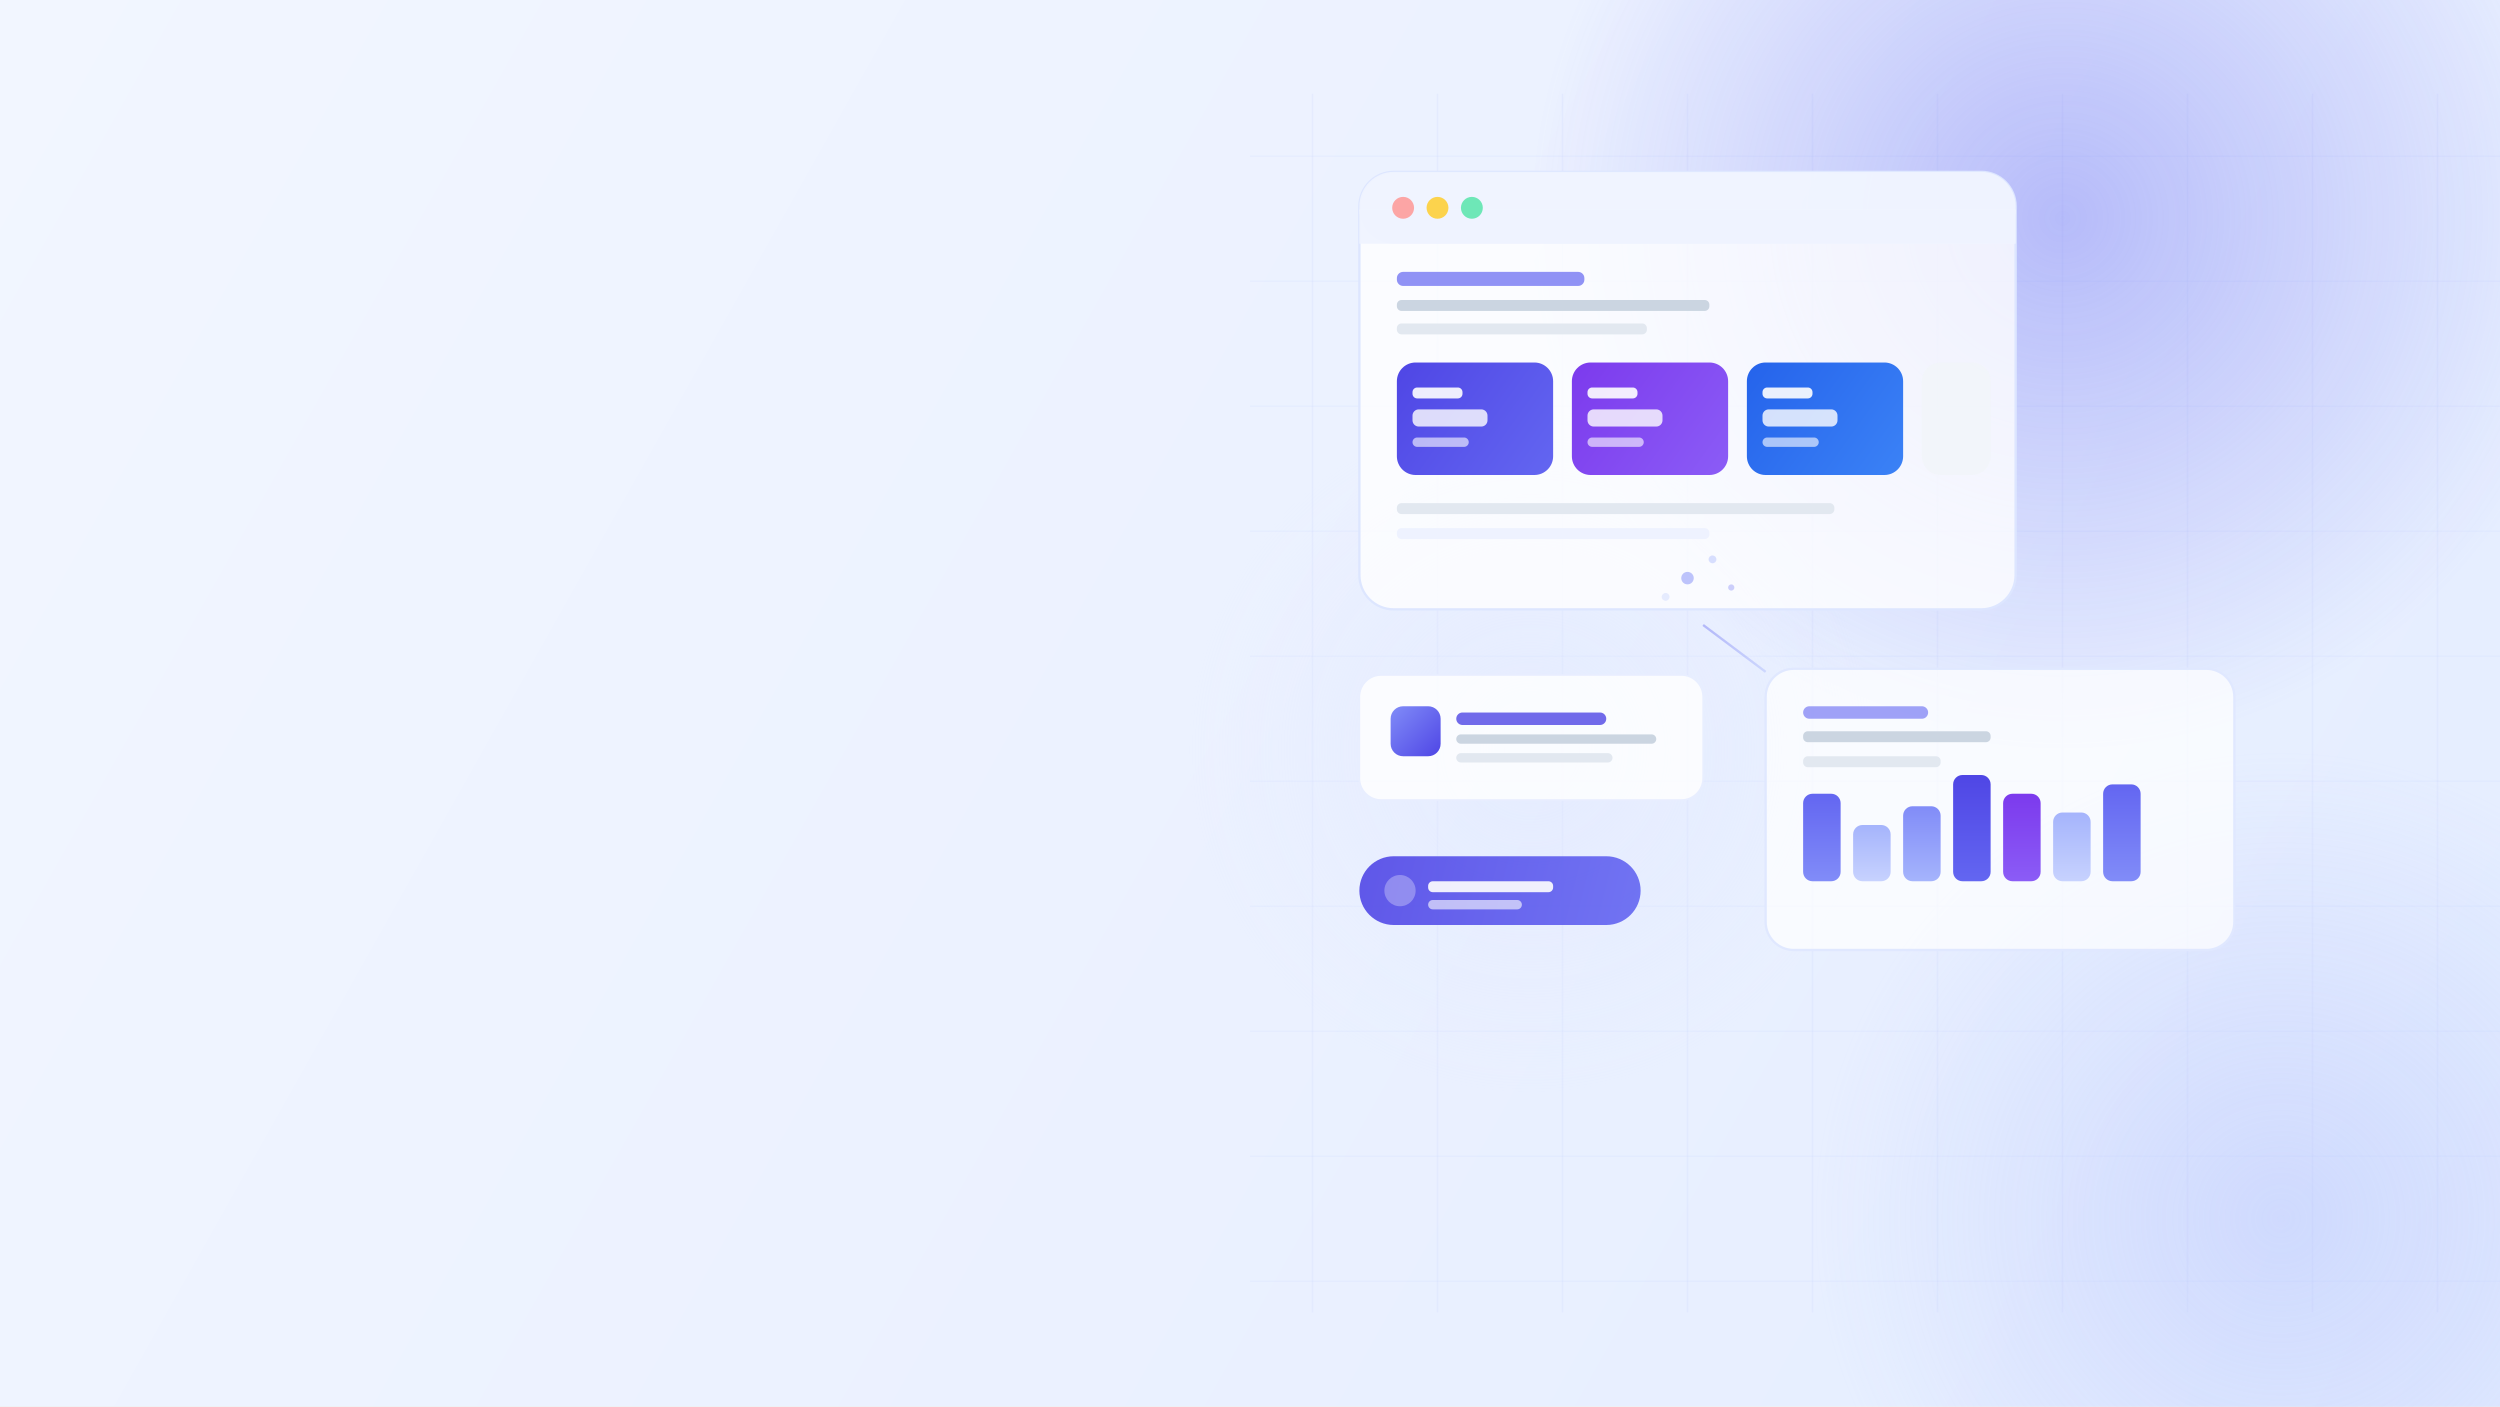
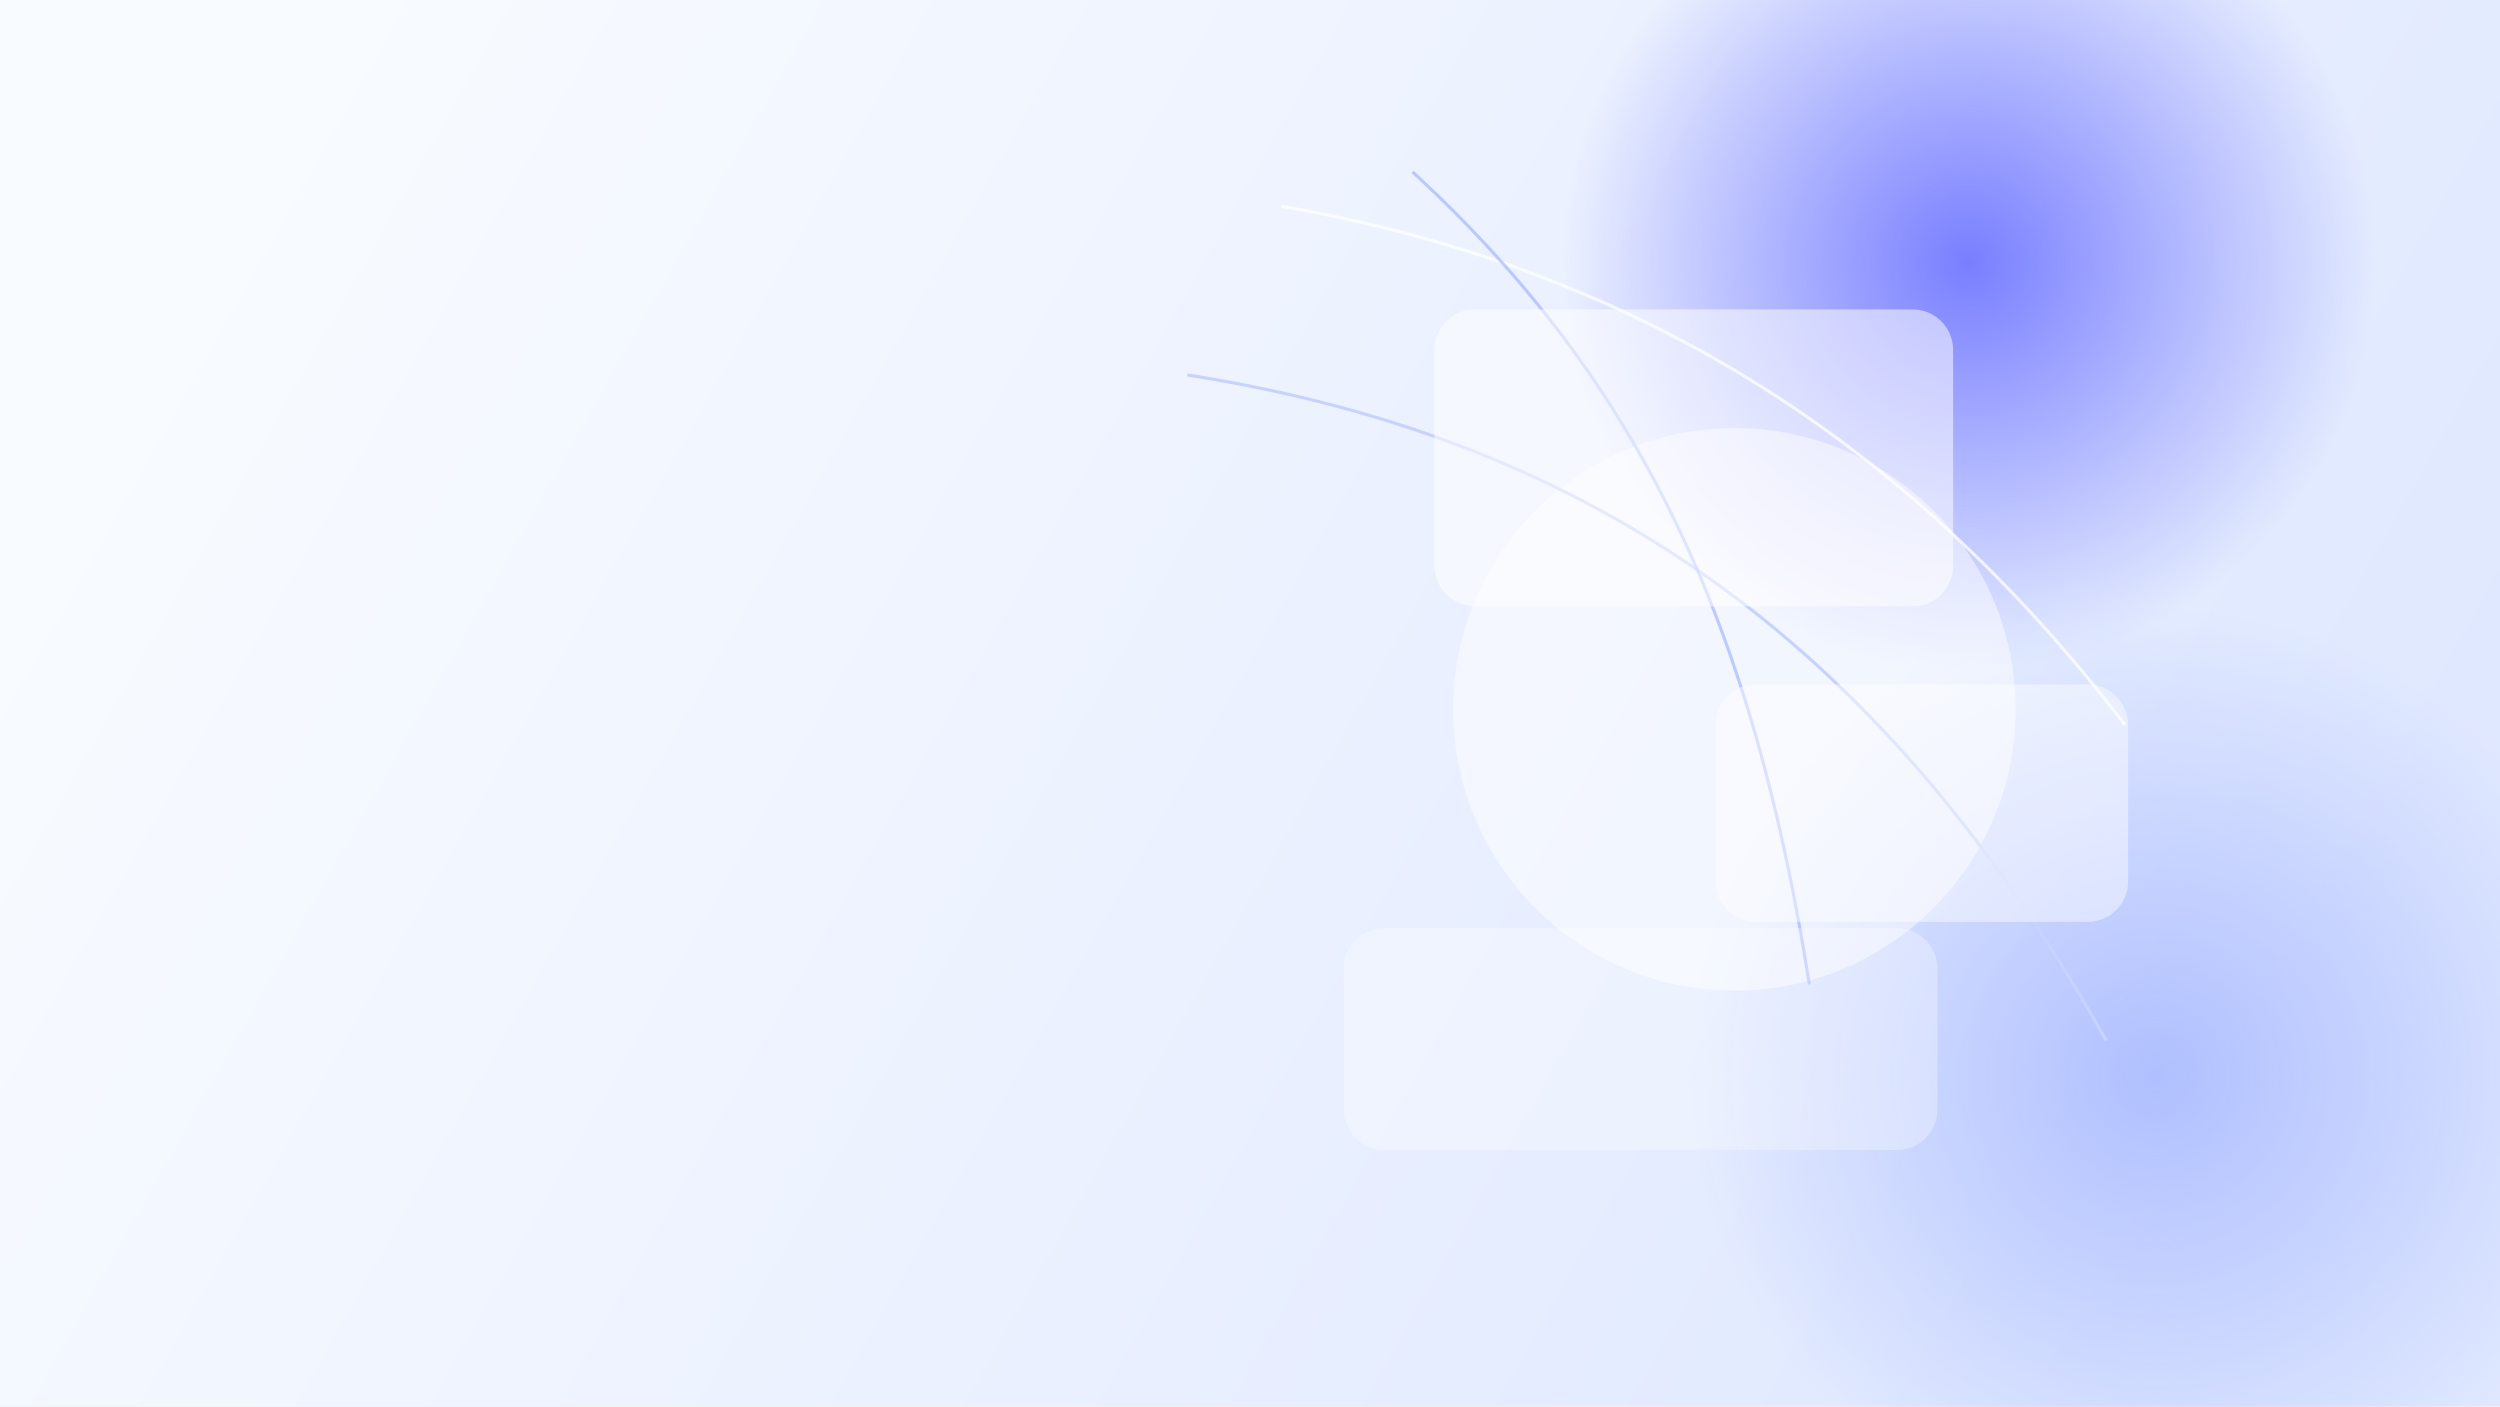
<svg xmlns="http://www.w3.org/2000/svg" width="1600" height="900" viewBox="0 0 1600 900" fill="none">
-   <rect width="1600" height="900" fill="url(#bgGrad)" />
-   <path d="M840 60v780M920 60v780M1000 60v780M1080 60v780M1160 60v780M1240 60v780M1320 60v780M1400 60v780M1480 60v780M1560 60v780" stroke="#C7D2FE" stroke-opacity="0.18" stroke-width="1" />
-   <path d="M800 100h800M800 180h800M800 260h800M800 340h800M800 420h800M800 500h800M800 580h800M800 660h800M800 740h800M800 820h800" stroke="#C7D2FE" stroke-opacity="0.15" stroke-width="1" />
-   <circle cx="1320" cy="140" r="340" fill="url(#orb1)" />
-   <circle cx="1460" cy="780" r="300" fill="url(#orb2)" />
-   <circle cx="980" cy="480" r="220" fill="url(#orb3)" />
-   <rect x="870" y="110" width="420" height="280" rx="22" fill="white" fill-opacity="0.78" stroke="#DDE6FF" stroke-width="1.5" />
-   <rect x="870" y="110" width="420" height="46" rx="22" fill="#F0F4FF" fill-opacity="0.95" />
-   <rect x="870" y="134" width="420" height="22" fill="#F0F4FF" fill-opacity="0.95" />
-   <circle cx="898" cy="133" r="7" fill="#FCA5A5" />
-   <circle cx="920" cy="133" r="7" fill="#FCD34D" />
-   <circle cx="942" cy="133" r="7" fill="#6EE7B7" />
-   <rect x="894" y="174" width="120" height="9" rx="4" fill="#6366F1" fill-opacity="0.7" />
-   <rect x="894" y="192" width="200" height="7" rx="3" fill="#CBD5E1" />
-   <rect x="894" y="207" width="160" height="7" rx="3" fill="#E2E8F0" />
-   <rect x="894" y="232" width="100" height="72" rx="12" fill="url(#statCard1)" />
-   <rect x="1006" y="232" width="100" height="72" rx="12" fill="url(#statCard2)" />
-   <rect x="1118" y="232" width="100" height="72" rx="12" fill="url(#statCard3)" />
-   <rect x="1230" y="232" width="44" height="72" rx="12" fill="#F1F5F9" fill-opacity="0.8" />
-   <rect x="904" y="248" width="32" height="7" rx="3" fill="white" fill-opacity="0.9" />
-   <rect x="904" y="262" width="48" height="11" rx="4" fill="white" fill-opacity="0.8" />
-   <rect x="904" y="280" width="36" height="6" rx="3" fill="white" fill-opacity="0.6" />
-   <rect x="1016" y="248" width="32" height="7" rx="3" fill="white" fill-opacity="0.9" />
-   <rect x="1016" y="262" width="48" height="11" rx="4" fill="white" fill-opacity="0.8" />
-   <rect x="1016" y="280" width="36" height="6" rx="3" fill="white" fill-opacity="0.6" />
-   <rect x="1128" y="248" width="32" height="7" rx="3" fill="white" fill-opacity="0.9" />
-   <rect x="1128" y="262" width="48" height="11" rx="4" fill="white" fill-opacity="0.8" />
-   <rect x="1128" y="280" width="36" height="6" rx="3" fill="white" fill-opacity="0.6" />
-   <rect x="894" y="322" width="280" height="7" rx="3" fill="#E2E8F0" />
-   <rect x="894" y="338" width="200" height="7" rx="3" fill="#EEF2FF" />
-   <rect x="1130" y="428" width="300" height="180" rx="18" fill="white" fill-opacity="0.72" stroke="#E0E8FF" stroke-width="1.5" />
-   <rect x="1154" y="452" width="80" height="8" rx="4" fill="#6366F1" fill-opacity="0.6" />
-   <rect x="1154" y="468" width="120" height="7" rx="3" fill="#CBD5E1" />
-   <rect x="1154" y="484" width="88" height="7" rx="3" fill="#E2E8F0" />
-   <rect x="1154" y="508" width="24" height="56" rx="6" fill="url(#bar1)" />
-   <rect x="1186" y="528" width="24" height="36" rx="6" fill="url(#bar2)" />
-   <rect x="1218" y="516" width="24" height="48" rx="6" fill="url(#bar3)" />
-   <rect x="1250" y="496" width="24" height="68" rx="6" fill="url(#bar4)" />
-   <rect x="1282" y="508" width="24" height="56" rx="6" fill="url(#bar5)" />
-   <rect x="1314" y="520" width="24" height="44" rx="6" fill="url(#bar2)" />
-   <rect x="1346" y="502" width="24" height="62" rx="6" fill="url(#bar1)" />
-   <rect x="870" y="432" width="220" height="80" rx="14" fill="white" fill-opacity="0.82" stroke="#E8EEFF" stroke-width="1" />
-   <rect x="890" y="452" width="32" height="32" rx="8" fill="url(#tagIcon)" />
-   <rect x="932" y="456" width="96" height="8" rx="4" fill="#4F46E5" fill-opacity="0.8" />
-   <rect x="932" y="470" width="128" height="6" rx="3" fill="#CBD5E1" />
-   <rect x="932" y="482" width="100" height="6" rx="3" fill="#E2E8F0" />
-   <rect x="870" y="548" width="180" height="44" rx="22" fill="url(#chipGrad)" fill-opacity="0.9" />
-   <circle cx="896" cy="570" r="10" fill="white" fill-opacity="0.3" />
-   <rect x="914" y="564" width="80" height="7" rx="3" fill="white" fill-opacity="0.9" />
-   <rect x="914" y="576" width="60" height="6" rx="3" fill="white" fill-opacity="0.6" />
-   <circle cx="1080" cy="370" r="4" fill="#818CF8" fill-opacity="0.5" />
-   <circle cx="1096" cy="358" r="2.5" fill="#A5B4FC" fill-opacity="0.4" />
-   <circle cx="1066" cy="382" r="2.5" fill="#C7D2FE" fill-opacity="0.4" />
-   <circle cx="1108" cy="376" r="2" fill="#6366F1" fill-opacity="0.3" />
-   <path d="M1090 400 Q1110 415 1130 430" stroke="url(#arcLine)" stroke-width="1.5" fill="none" stroke-opacity="0.4" />
+   <rect width="1600" height="900" fill="#EEF3FF" />
+   <rect width="1600" height="900" fill="url(#bg)" />
+   <circle cx="1260" cy="168" r="260" fill="url(#orb1)" fill-opacity="0.9" />
+   <circle cx="1380" cy="688" r="300" fill="url(#orb2)" fill-opacity="0.85" />
+   <circle cx="1110" cy="454" r="180" fill="#FFFFFF" fill-opacity="0.48" />
+   <path d="M820 132C1040 170 1218 278 1360 464" stroke="#FFFFFF" stroke-opacity="0.75" stroke-width="2" />
+   <path d="M760 240C1028 282 1210 420 1348 666" stroke="#C7D2FE" stroke-width="2" />
+   <path d="M904 110C1052 246 1122 402 1158 630" stroke="#94A3FF" stroke-opacity="0.55" stroke-width="2" />
+   <rect x="918" y="198" width="332" height="190" rx="26" fill="#FFFFFF" fill-opacity="0.52" />
+   <rect x="1098" y="438" width="264" height="152" rx="26" fill="#FFFFFF" fill-opacity="0.44" />
+   <rect x="860" y="594" width="380" height="142" rx="26" fill="#FFFFFF" fill-opacity="0.3" />
  <defs>
-     <linearGradient id="bgGrad" x1="0" y1="0" x2="1600" y2="900" gradientUnits="userSpaceOnUse">
-       <stop stop-color="#F2F6FF" />
-       <stop offset="0.55" stop-color="#EBF1FF" />
-       <stop offset="1" stop-color="#E4EDFF" />
+     <linearGradient id="bg" x1="160" y1="120" x2="1388" y2="814" gradientUnits="userSpaceOnUse">
+       <stop stop-color="#F8FBFF" />
+       <stop offset="0.58" stop-color="#EAF0FF" />
+       <stop offset="1" stop-color="#DFE8FF" />
    </linearGradient>
-     <radialGradient id="orb1" cx="0" cy="0" r="1" gradientUnits="userSpaceOnUse" gradientTransform="translate(1320 140) rotate(90) scale(340)">
-       <stop stop-color="#6366F1" stop-opacity="0.38" />
-       <stop offset="1" stop-color="#6366F1" stop-opacity="0" />
+     <radialGradient id="orb1" cx="0" cy="0" r="1" gradientUnits="userSpaceOnUse" gradientTransform="translate(1260 168) rotate(90) scale(260)">
+       <stop stop-color="#6C72FF" />
+       <stop offset="1" stop-color="#6C72FF" stop-opacity="0" />
    </radialGradient>
-     <radialGradient id="orb2" cx="0" cy="0" r="1" gradientUnits="userSpaceOnUse" gradientTransform="translate(1460 780) rotate(90) scale(300)">
-       <stop stop-color="#A5B4FC" stop-opacity="0.35" />
-       <stop offset="1" stop-color="#A5B4FC" stop-opacity="0" />
+     <radialGradient id="orb2" cx="0" cy="0" r="1" gradientUnits="userSpaceOnUse" gradientTransform="translate(1380 688) rotate(90) scale(300)">
+       <stop stop-color="#A7B8FF" />
+       <stop offset="1" stop-color="#A7B8FF" stop-opacity="0" />
    </radialGradient>
-     <radialGradient id="orb3" cx="0" cy="0" r="1" gradientUnits="userSpaceOnUse" gradientTransform="translate(980 480) rotate(90) scale(220)">
-       <stop stop-color="#E0E7FF" stop-opacity="0.5" />
-       <stop offset="1" stop-color="#E0E7FF" stop-opacity="0" />
-     </radialGradient>
-     <linearGradient id="statCard1" x1="894" y1="232" x2="994" y2="304" gradientUnits="userSpaceOnUse">
-       <stop stop-color="#4F46E5" />
-       <stop offset="1" stop-color="#6366F1" />
-     </linearGradient>
-     <linearGradient id="statCard2" x1="1006" y1="232" x2="1106" y2="304" gradientUnits="userSpaceOnUse">
-       <stop stop-color="#7C3AED" />
-       <stop offset="1" stop-color="#8B5CF6" />
-     </linearGradient>
-     <linearGradient id="statCard3" x1="1118" y1="232" x2="1218" y2="304" gradientUnits="userSpaceOnUse">
-       <stop stop-color="#2563EB" />
-       <stop offset="1" stop-color="#3B82F6" />
-     </linearGradient>
-     <linearGradient id="bar1" x1="0" y1="0" x2="0" y2="1" gradientUnits="objectBoundingBox">
-       <stop stop-color="#6366F1" />
-       <stop offset="1" stop-color="#818CF8" />
-     </linearGradient>
-     <linearGradient id="bar2" x1="0" y1="0" x2="0" y2="1" gradientUnits="objectBoundingBox">
-       <stop stop-color="#A5B4FC" />
-       <stop offset="1" stop-color="#C7D2FE" />
-     </linearGradient>
-     <linearGradient id="bar3" x1="0" y1="0" x2="0" y2="1" gradientUnits="objectBoundingBox">
-       <stop stop-color="#818CF8" />
-       <stop offset="1" stop-color="#A5B4FC" />
-     </linearGradient>
-     <linearGradient id="bar4" x1="0" y1="0" x2="0" y2="1" gradientUnits="objectBoundingBox">
-       <stop stop-color="#4F46E5" />
-       <stop offset="1" stop-color="#6366F1" />
-     </linearGradient>
-     <linearGradient id="bar5" x1="0" y1="0" x2="0" y2="1" gradientUnits="objectBoundingBox">
-       <stop stop-color="#7C3AED" />
-       <stop offset="1" stop-color="#8B5CF6" />
-     </linearGradient>
-     <linearGradient id="tagIcon" x1="890" y1="452" x2="922" y2="484" gradientUnits="userSpaceOnUse">
-       <stop stop-color="#818CF8" />
-       <stop offset="1" stop-color="#4F46E5" />
-     </linearGradient>
-     <linearGradient id="chipGrad" x1="870" y1="548" x2="1050" y2="592" gradientUnits="userSpaceOnUse">
-       <stop stop-color="#4F46E5" />
-       <stop offset="1" stop-color="#6366F1" />
-     </linearGradient>
-     <linearGradient id="arcLine" x1="1090" y1="400" x2="1130" y2="430" gradientUnits="userSpaceOnUse">
-       <stop stop-color="#6366F1" />
-       <stop offset="1" stop-color="#A5B4FC" />
-     </linearGradient>
  </defs>
</svg>
